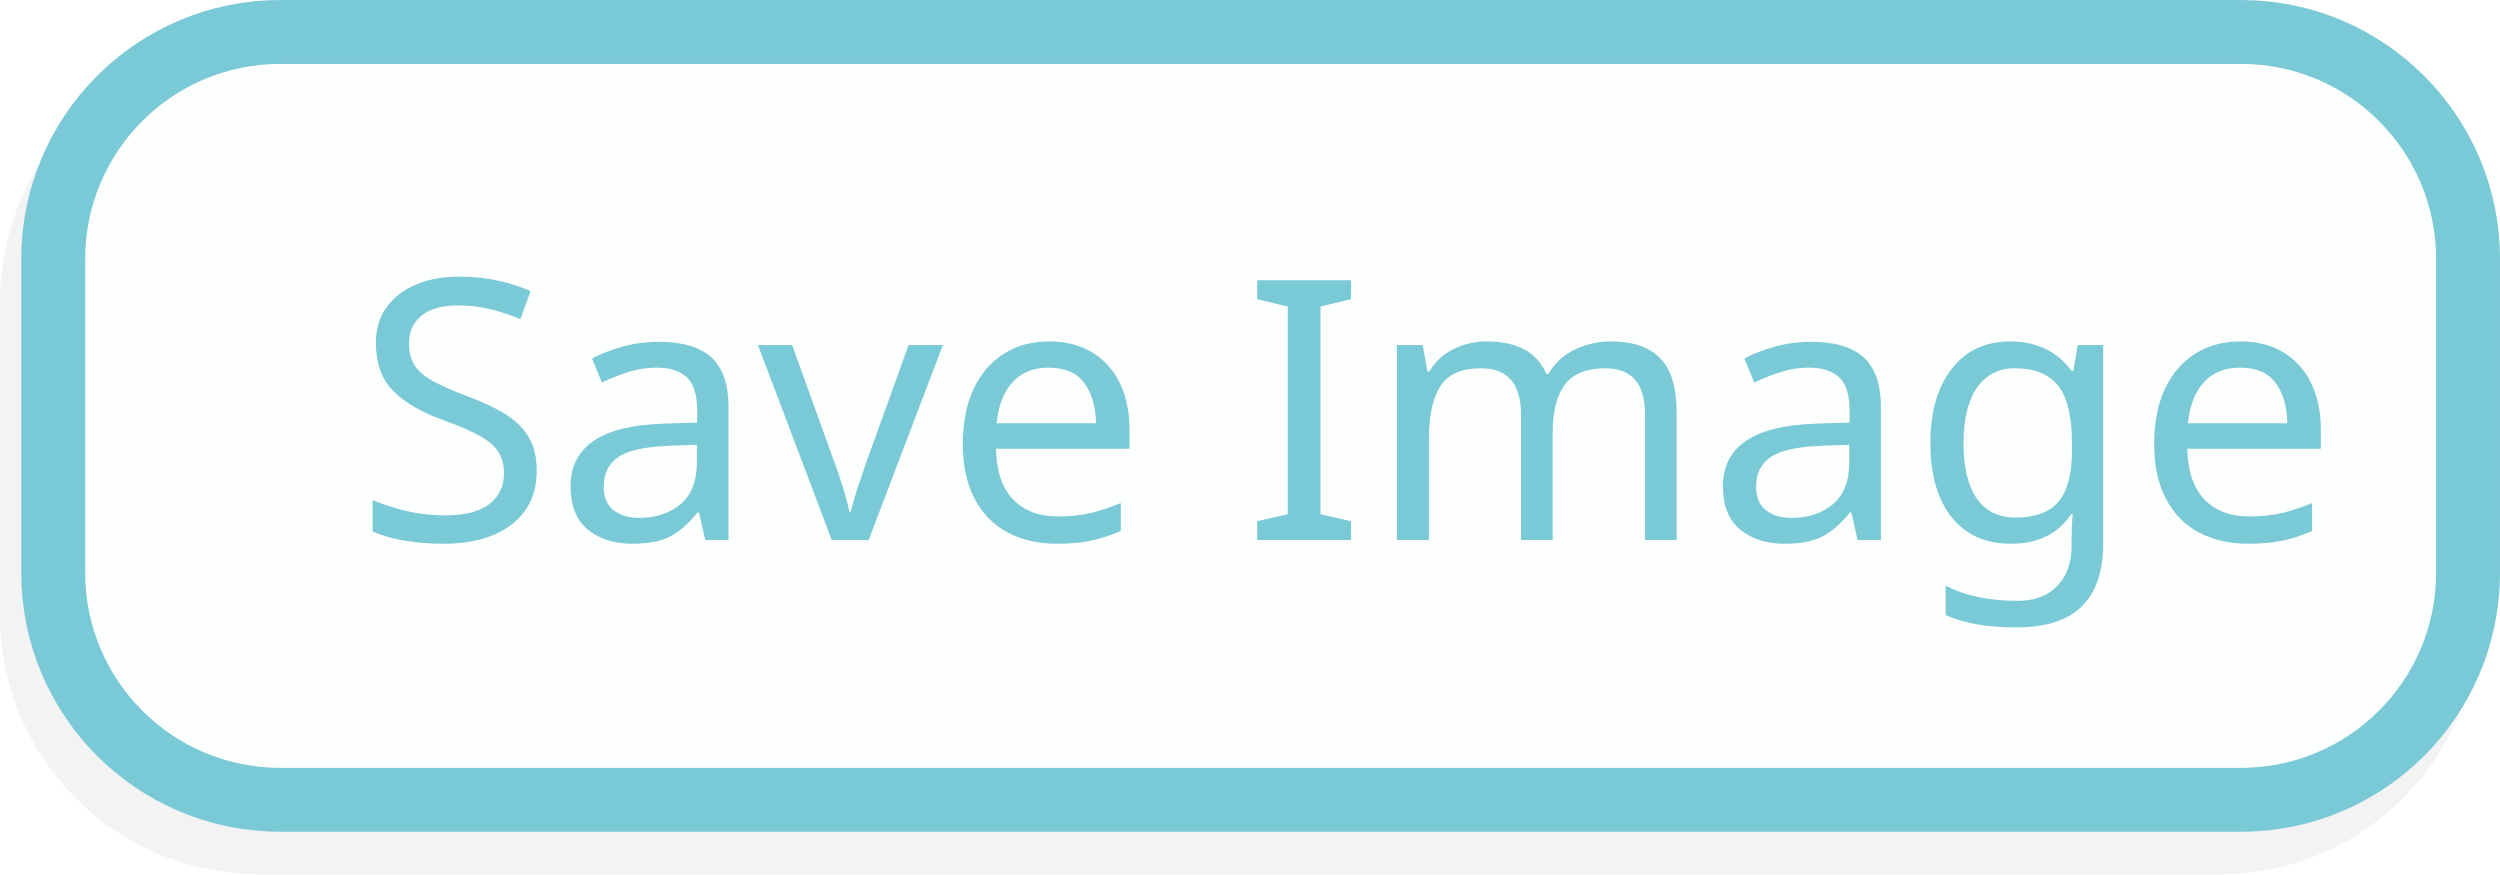
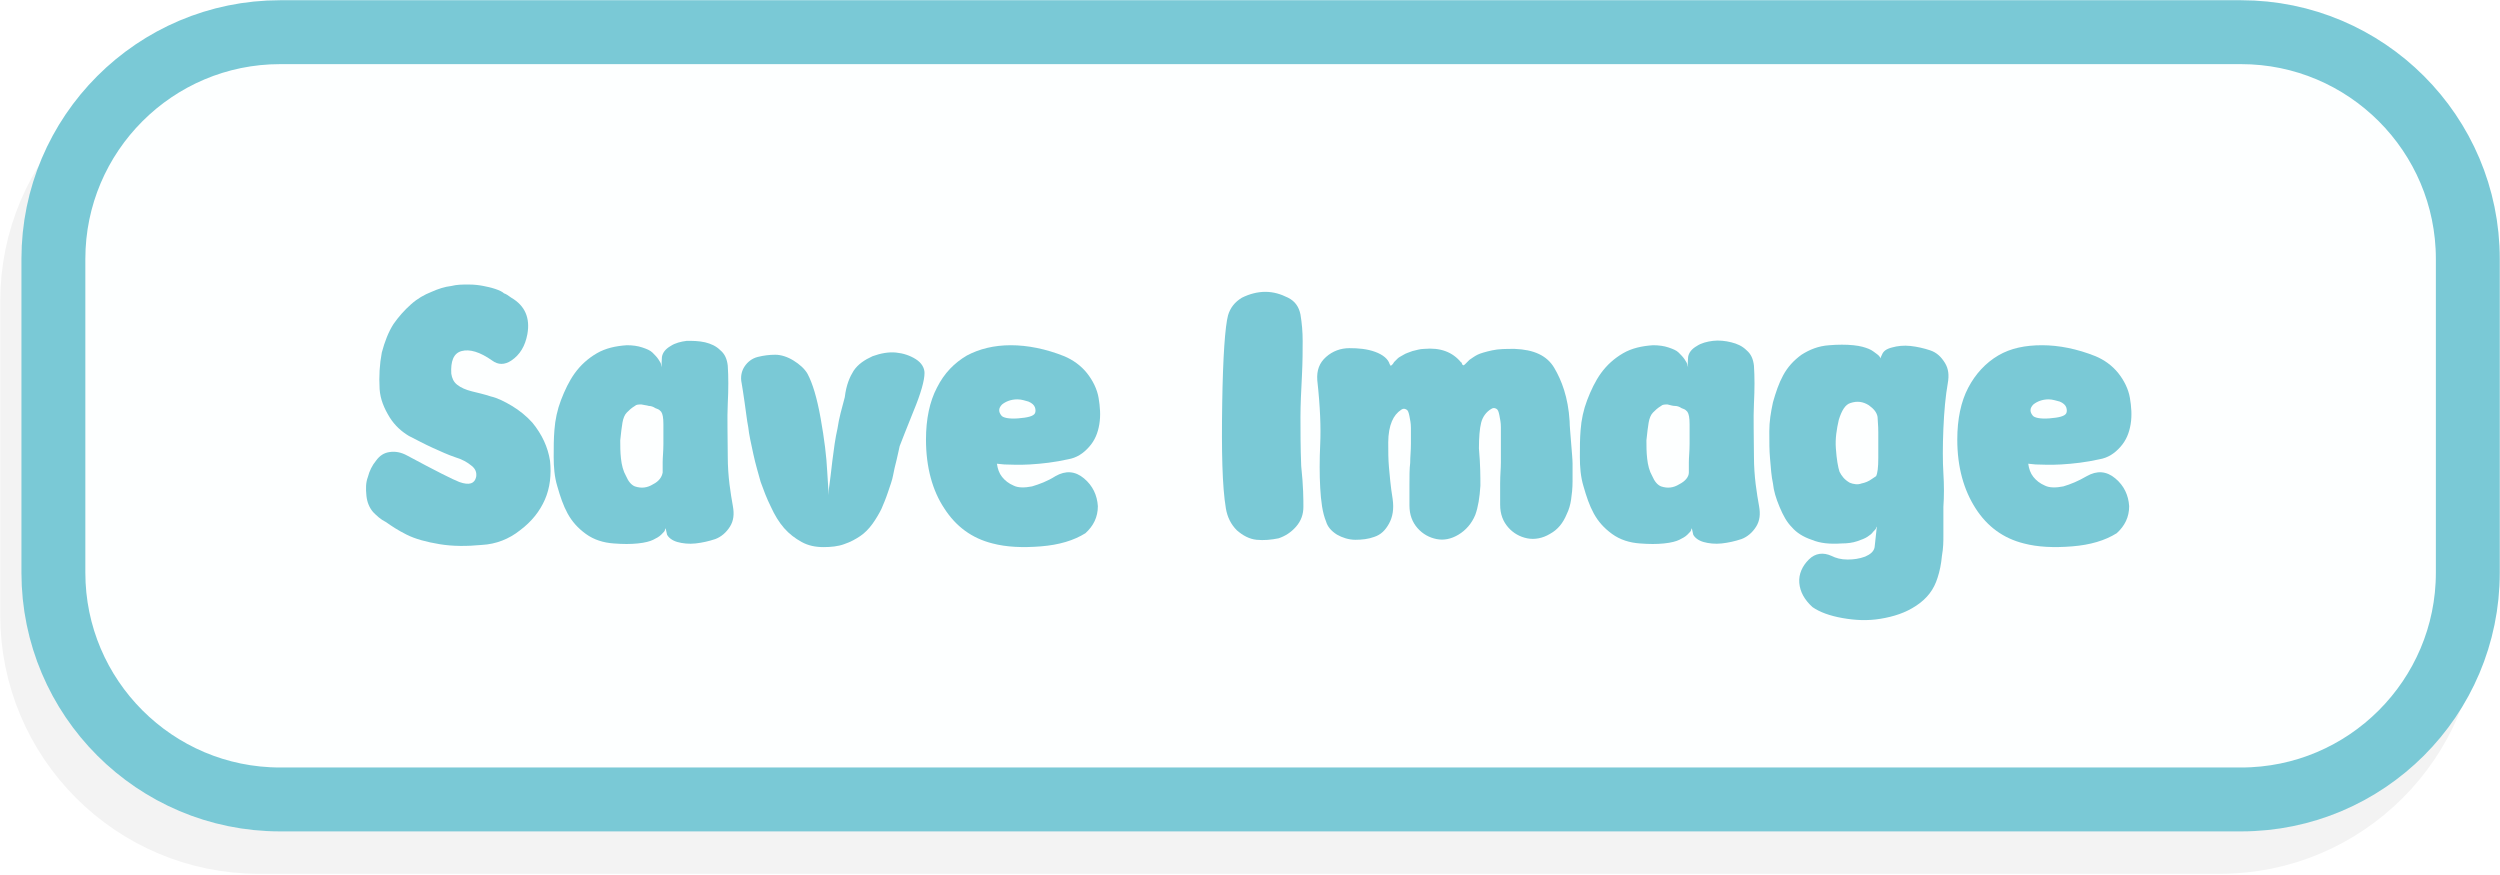
- <svg xmlns="http://www.w3.org/2000/svg" viewBox="0 0 417.239 145.916">
-   <defs>
-     <style>.cls-1{isolation:isolate;}.cls-2{mix-blend-mode:multiply;opacity:0.05;}.cls-3{stroke:#000;}.cls-3,.cls-5{stroke-miterlimit:10;stroke-width:10.665px;}.cls-4,.cls-6{font-size:60.729px;font-family:OmpalumpaRegular, Ompalumpa;}.cls-5{fill:#fdffff;stroke:#7ac9d6;}.cls-6{fill:#7ac9d6;}</style>
-   </defs>
-   <g class="cls-1">
-     <g id="Layer_2" data-name="Layer 2">
-       <g id="buttons">
-         <g class="cls-2">
-           <rect class="cls-3" x="5.333" y="12.434" width="403.023" height="128.149" rx="37.888" />
-           <text class="cls-4" transform="translate(55.54255 97.23984)">Save Image</text>
-         </g>
-         <rect class="cls-5" x="8.883" y="5.333" width="403.023" height="128.149" rx="37.888" />
-         <text class="cls-6" transform="translate(59.09327 90.1384)">Save Image</text>
-       </g>
-     </g>
+ <svg xmlns="http://www.w3.org/2000/svg" version="1.1" id="Layer_1" x="0px" y="0px" viewBox="0 0 341.8 119.5" style="enable-background:new 0 0 341.8 119.5;" xml:space="preserve">
+   <style type="text/css">
+ 	.st0{opacity:5.000000e-02;}
+ 	.st1{stroke:#000000;stroke-width:8.737;stroke-miterlimit:10;}
+ 	.st2{font-family:'OmpalumpaRegular';}
+ 	.st3{font-size:49.751px;}
+ 	.st4{fill:#FDFFFF;stroke:#7AC9D6;stroke-width:8.737;stroke-miterlimit:10;}
+ 	.st5{enable-background:new    ;}
+ 	.st6{fill:#7AC9D6;}
+ </style>
+   <g class="st0">
+     <path class="st1" d="M35.4,10.2h268.1c17.1,0,31,13.9,31,31v42.9c0,17.1-13.9,31-31,31H35.4c-17.1,0-31-13.9-31-31V41.2   C4.4,24.1,18.3,10.2,35.4,10.2z" />
+     <text transform="matrix(1 0 0 1 116.9201 80.2609)" class="st2 st3">Back</text>
+   </g>
+   <path class="st4" d="M38.3,4.4h268.1c17.1,0,31,13.9,31,31v42.9c0,17.1-13.9,31-31,31H38.3c-17.1,0-31-13.9-31-31V35.4  C7.3,18.3,21.2,4.4,38.3,4.4z" />
+   <g class="st5">
+     <path class="st6" d="M51.9,53.2c-0.1-1.8,0-3.4,0.3-5c0.4-1.5,0.9-2.8,1.6-3.9c0.7-1,1.5-1.9,2.4-2.7c0.9-0.8,1.8-1.3,2.8-1.7   c0.9-0.4,1.8-0.7,2.7-0.8c0.8-0.2,1.5-0.2,2.4-0.2c0.8,0,1.5,0.1,2,0.2c0.5,0.1,1,0.2,1.6,0.4s1,0.4,1.2,0.6c0.3,0.1,0.6,0.3,1,0.6   c1.9,1.1,2.6,2.8,2.2,5c-0.3,1.6-1,2.8-2.2,3.6c-0.9,0.6-1.8,0.6-2.6,0c-1.7-1.2-3.1-1.6-4.2-1.3c-1.1,0.3-1.5,1.4-1.4,3.1   c0.1,0.6,0.3,1.1,0.8,1.5c0.5,0.4,1.2,0.7,2,0.9c0.8,0.2,1.7,0.4,2.6,0.7c0.9,0.2,1.9,0.7,2.9,1.3s2,1.4,2.8,2.3   c1.3,1.6,2.1,3.3,2.4,5.2c0.2,1.9,0,3.7-0.7,5.3c-0.7,1.6-1.8,3-3.4,4.2c-1.5,1.2-3.3,1.9-5.2,2c-2.1,0.2-4,0.2-5.8-0.1   c-1.8-0.3-3.3-0.7-4.5-1.3c-1.2-0.6-2.1-1.2-2.8-1.7C52,71,51.5,70.5,51,70c-0.5-0.6-0.8-1.3-0.9-2.2C50,66.8,50,66,50.3,65.2   c0.2-0.8,0.6-1.6,1.1-2.2c0.5-0.7,1.1-1.1,1.9-1.2c0.7-0.1,1.5,0,2.4,0.5c3.9,2.1,6.3,3.3,7.1,3.6c1.4,0.5,2.1,0.2,2.3-0.7   c0.1-0.6-0.1-1.1-0.6-1.5c-0.6-0.5-1.3-0.9-2.3-1.2c-0.9-0.3-2-0.8-3.1-1.3c-1.1-0.5-2.2-1.1-3.2-1.6c-1-0.6-1.9-1.4-2.6-2.5   C52.5,55.8,52,54.6,51.9,53.2z" />
+     <path class="st6" d="M100.2,69.2c0.2,1.1,0.1,2-0.4,2.8c-0.5,0.8-1.2,1.4-2,1.7c-0.9,0.3-1.8,0.5-2.7,0.6c-0.9,0.1-1.8,0-2.5-0.2   c-0.7-0.2-1.2-0.6-1.4-1L91,72.2c0,0.1-0.1,0.2-0.1,0.3s-0.2,0.3-0.5,0.6c-0.3,0.3-0.7,0.5-1.1,0.7c-0.4,0.2-1.1,0.4-2.1,0.5   s-2,0.1-3.3,0c-1.4-0.1-2.7-0.5-3.8-1.3c-1.1-0.8-1.9-1.7-2.5-2.8c-0.6-1.1-1-2.3-1.4-3.7c-0.4-1.3-0.5-2.7-0.5-4s0-2.5,0.1-3.7   c0.1-1.4,0.4-2.8,0.9-4.1c0.5-1.3,1.1-2.6,1.9-3.7c0.8-1.1,1.8-2,3-2.7c1.2-0.7,2.6-1,4.1-1.1c0.8,0,1.5,0.1,2.1,0.3   c0.6,0.2,1.1,0.4,1.4,0.7c0.3,0.3,0.6,0.6,0.8,0.9c0.2,0.3,0.4,0.6,0.4,0.8l0.1,0.3c-0.1-0.5,0-1,0-1.4c0.1-0.6,0.5-1.1,1.2-1.5   c0.6-0.4,1.4-0.6,2.2-0.7c0.8,0,1.6,0,2.5,0.2c0.8,0.2,1.5,0.5,2.1,1.1c0.6,0.5,0.9,1.2,1,2.1c0.1,1.5,0.1,3.2,0,5.2   c-0.1,2,0,4.4,0,7.2S99.9,67.5,100.2,69.2z M90.6,64.6c0-0.2,0-0.7,0-1.4c0-0.7,0.1-1.5,0.1-2.5c0-0.9,0-1.8,0-2.7   s-0.1-1.4-0.3-1.7c-0.1-0.1-0.1-0.1-0.2-0.2c-0.1-0.1-0.3-0.2-0.6-0.3c-0.3-0.2-0.6-0.3-0.9-0.3c-0.3-0.1-0.6-0.1-1-0.2   c-0.4,0-0.7,0-0.9,0.2c-0.5,0.3-0.8,0.6-1.1,0.9c-0.3,0.3-0.5,0.8-0.6,1.4c-0.1,0.6-0.2,1.4-0.3,2.4c0,0.8,0,1.6,0.1,2.5   c0.1,0.9,0.3,1.7,0.7,2.4c0.3,0.7,0.7,1.2,1.2,1.4c0.9,0.3,1.7,0.2,2.5-0.3C90.1,65.8,90.5,65.2,90.6,64.6z" />
+     <path class="st6" d="M116.7,50.7c0.6-0.9,1.5-1.5,2.6-2c1.1-0.4,2.2-0.6,3.2-0.5c1,0.1,1.9,0.4,2.7,0.9s1.2,1.2,1.2,1.9   c0,1-0.5,2.8-1.5,5.2c-1,2.5-1.6,4-1.9,4.8c-0.1,0.4-0.2,1-0.4,1.8c-0.2,0.8-0.4,1.6-0.5,2.2c-0.1,0.6-0.4,1.4-0.7,2.3   c-0.3,0.9-0.6,1.6-0.9,2.3c-0.3,0.6-0.7,1.3-1.2,2c-0.5,0.7-1.1,1.3-1.7,1.7c-0.6,0.4-1.3,0.8-2.2,1.1c-0.8,0.3-1.8,0.4-2.8,0.4   c-1.1,0-2.1-0.2-3-0.7c-0.9-0.5-1.7-1.1-2.4-1.9c-0.7-0.8-1.3-1.8-1.8-2.9c-0.6-1.2-1-2.3-1.4-3.4c-0.3-1.1-0.7-2.4-1-3.8   c-0.3-1.4-0.6-2.7-0.7-3.7c-0.2-1-0.3-2.1-0.5-3.4c-0.2-1.3-0.3-2.1-0.4-2.6c-0.2-0.9,0-1.7,0.4-2.3c0.4-0.6,1-1.1,1.8-1.3   c0.8-0.2,1.6-0.3,2.4-0.3c0.8,0,1.7,0.3,2.5,0.8c0.8,0.5,1.5,1.1,1.9,1.8c0.7,1.3,1.3,3.3,1.8,6.1c0.5,2.8,0.8,5.2,0.9,7.3l0.2,3.2   c0-0.4,0-0.8,0.1-1.4s0.2-1.7,0.4-3.3c0.2-1.6,0.4-3.1,0.7-4.4c0.2-1.4,0.6-2.8,1-4.3C115.7,52.6,116.2,51.5,116.7,50.7z" />
+     <path class="st6" d="M144.3,65.1c1.4-0.8,2.7-0.7,3.9,0.3c1.2,1,1.8,2.3,1.9,3.8c0,1.5-0.6,2.7-1.7,3.7c-1.6,1-3.6,1.6-6.1,1.8   c-2.5,0.2-4.7,0.1-6.6-0.4c-2.8-0.7-5-2.3-6.6-4.8c-1.6-2.4-2.5-5.6-2.5-9.4c0-2.8,0.5-5.2,1.5-7.1c1-2,2.4-3.4,4.1-4.4   c1.7-0.9,3.7-1.4,6-1.4c2.3,0,4.8,0.5,7.3,1.5c1.2,0.5,2.3,1.3,3.1,2.3c0.8,1,1.4,2.2,1.6,3.4c0.2,1.2,0.3,2.4,0.1,3.6   c-0.2,1.2-0.6,2.2-1.4,3.1c-0.8,0.9-1.7,1.5-2.9,1.7c-1.8,0.4-3.5,0.6-5.2,0.7c-1.6,0.1-2.8,0-3.5,0l-1-0.1   c0.1,0.7,0.3,1.3,0.7,1.8c0.4,0.5,0.9,0.9,1.6,1.2c0.6,0.3,1.5,0.3,2.5,0.1C142.1,66.2,143.2,65.8,144.3,65.1z M139.1,54.6   c-0.9,0-1.6,0.3-2.1,0.7c-0.5,0.5-0.5,1-0.1,1.5c0.2,0.3,1,0.5,2.3,0.4c1.3-0.1,2.1-0.3,2.3-0.7c0.1-0.2,0.1-0.5,0-0.8   c-0.1-0.3-0.4-0.6-0.9-0.8C140.2,54.8,139.7,54.6,139.1,54.6z" />
+     <path class="st6" d="M178.2,69.3c0,1-0.3,1.9-1,2.7s-1.5,1.3-2.4,1.6c-1,0.2-2,0.3-3,0.2c-1-0.1-1.9-0.6-2.7-1.3   c-0.8-0.8-1.3-1.8-1.5-3c-0.5-3-0.6-7.8-0.5-14.3c0.1-6.5,0.4-10.6,0.8-12.1c0.3-1,0.9-1.8,1.9-2.4c1-0.5,2.1-0.8,3.2-0.8   s2.1,0.3,3.1,0.8c1,0.5,1.5,1.3,1.7,2.3c0.2,1.2,0.3,2.4,0.3,3.6c0,1.2,0,2.8-0.1,4.8s-0.2,3.9-0.2,5.6c0,1.8,0,4.1,0.1,6.7   C178.2,66.5,178.2,68.3,178.2,69.3z" />
+     <path class="st6" d="M214.6,57.6c0,0.6,0.1,1.6,0.2,2.9c0.1,1.3,0.2,2.3,0.2,2.9c0,0.6,0,1.4,0,2.4s-0.1,1.8-0.2,2.5   c-0.1,0.7-0.3,1.4-0.6,2c-0.5,1.2-1.2,2.1-2.3,2.7c-1,0.6-2.1,0.8-3.1,0.6c-1-0.2-1.9-0.7-2.6-1.5c-0.7-0.8-1.1-1.8-1.1-3.1   c0-0.8,0-1.8,0-2.9c0-1.1,0.1-2.1,0.1-2.9c0-0.8,0-1.7,0-2.6s0-1.6,0-2.2c0-0.6-0.1-1.1-0.2-1.6c-0.1-0.5-0.2-0.8-0.4-0.9   c-0.2-0.1-0.4-0.2-0.7,0c-0.7,0.4-1.2,1.1-1.4,1.9c-0.2,0.8-0.3,2-0.3,3.5c0.2,2.3,0.2,3.9,0.2,5.1c-0.1,1.6-0.3,2.9-0.7,4   c-0.5,1.2-1.3,2.1-2.3,2.7c-1,0.6-2,0.8-3,0.6c-1-0.2-1.9-0.7-2.6-1.5c-0.7-0.8-1.1-1.8-1.1-3.1c0-0.8,0-1.8,0-2.9s0-2.1,0.1-2.9   c0-0.8,0.1-1.7,0.1-2.6s0-1.6,0-2.2c0-0.6-0.1-1.1-0.2-1.6c-0.1-0.5-0.2-0.8-0.4-0.9c-0.2-0.1-0.4-0.2-0.7,0   c-0.6,0.4-1,0.9-1.3,1.6c-0.3,0.7-0.5,1.7-0.5,2.9c0,1.2,0,2.3,0.1,3.4c0.1,1,0.2,2.5,0.5,4.3c0.2,1.4,0,2.5-0.5,3.4   c-0.5,0.9-1.1,1.5-2,1.8c-0.8,0.3-1.7,0.4-2.6,0.4c-0.9,0-1.8-0.3-2.5-0.7c-0.8-0.5-1.3-1.1-1.5-1.8c-0.5-1.2-0.7-2.8-0.8-4.6   c-0.1-1.8-0.1-3.8,0-6c0.1-2.2,0-5.1-0.4-8.7c-0.1-1.4,0.3-2.4,1.2-3.2s2-1.2,3.2-1.2c1.2,0,2.4,0.1,3.5,0.5c1.1,0.4,1.8,1,2,1.7   c0.1,0.1,0.1,0.2,0.1,0.2c0,0,0.1,0,0.2-0.1c0.1-0.1,0.2-0.2,0.3-0.4c0.1-0.1,0.3-0.3,0.5-0.5c0.2-0.2,0.5-0.3,0.8-0.5   c0.3-0.2,0.7-0.3,1.2-0.5c0.5-0.1,1-0.3,1.6-0.3c2.2-0.2,3.9,0.4,5.1,1.9c0-0.2,0-0.1,0.1,0.2l0.1,0.1c0.1,0.1,0.2,0,0.3-0.1   s0.3-0.3,0.6-0.6c0.3-0.2,0.7-0.5,1.1-0.7c0.4-0.2,1.1-0.4,2-0.6c0.9-0.2,1.9-0.2,3.1-0.2c2.6,0.1,4.4,0.9,5.4,2.6   S214.4,54.3,214.6,57.6z" />
+     <path class="st6" d="M240.5,69.2c0.2,1.1,0.1,2-0.4,2.8c-0.5,0.8-1.2,1.4-2,1.7c-0.9,0.3-1.8,0.5-2.7,0.6s-1.8,0-2.5-0.2   c-0.7-0.2-1.2-0.6-1.4-1l-0.2-0.9c0,0.1-0.1,0.2-0.1,0.3s-0.2,0.3-0.5,0.6c-0.3,0.3-0.7,0.5-1.1,0.7c-0.4,0.2-1.1,0.4-2.1,0.5   s-2,0.1-3.3,0c-1.4-0.1-2.7-0.5-3.8-1.3c-1.1-0.8-1.9-1.7-2.5-2.8c-0.6-1.1-1-2.3-1.4-3.7c-0.4-1.3-0.5-2.7-0.5-4s0-2.5,0.1-3.7   c0.1-1.4,0.4-2.8,0.9-4.1c0.5-1.3,1.1-2.6,1.9-3.7c0.8-1.1,1.8-2,3-2.7c1.2-0.7,2.6-1,4.1-1.1c0.8,0,1.5,0.1,2.1,0.3   s1.1,0.4,1.4,0.7c0.3,0.3,0.6,0.6,0.8,0.9s0.4,0.6,0.4,0.8l0.1,0.3c-0.1-0.5,0-1,0-1.4c0.1-0.6,0.5-1.1,1.2-1.5   c0.6-0.4,1.4-0.6,2.2-0.7s1.7,0,2.5,0.2s1.5,0.5,2.1,1.1c0.6,0.5,0.9,1.2,1,2.1c0.1,1.5,0.1,3.2,0,5.2c-0.1,2,0,4.4,0,7.2   S240.2,67.5,240.5,69.2z M230.9,64.6c0-0.2,0-0.7,0-1.4c0-0.7,0.1-1.5,0.1-2.5c0-0.9,0-1.8,0-2.7s-0.1-1.4-0.3-1.7   c-0.1-0.1-0.1-0.1-0.2-0.2c-0.1-0.1-0.3-0.2-0.6-0.3c-0.3-0.2-0.6-0.3-0.9-0.3s-0.6-0.1-1-0.2c-0.4,0-0.7,0-0.9,0.2   c-0.5,0.3-0.8,0.6-1.1,0.9c-0.3,0.3-0.5,0.8-0.6,1.4s-0.2,1.4-0.3,2.4c0,0.8,0,1.6,0.1,2.5c0.1,0.9,0.3,1.7,0.7,2.4   c0.3,0.7,0.7,1.2,1.2,1.4c0.9,0.3,1.7,0.2,2.5-0.3C230.4,65.8,230.9,65.2,230.9,64.6z" />
+     <path class="st6" d="M257.3,48.5c0.2-0.5,0.6-0.8,1.4-1c0.7-0.2,1.6-0.3,2.5-0.2c0.9,0.1,1.8,0.3,2.7,0.6c0.9,0.3,1.5,0.9,2,1.7   c0.5,0.8,0.6,1.7,0.4,2.8c-0.3,1.7-0.5,3.8-0.6,6.2s-0.1,4.5,0,6.1c0.1,1.6,0.1,3.2,0,4.6c0,0.3,0,0.8,0,1.6s0,1.5,0,2.3   s0,1.7-0.2,2.8c-0.1,1.1-0.3,2.1-0.6,3c-0.5,1.6-1.4,2.8-2.9,3.8c-1.5,1-3.1,1.5-4.9,1.8s-3.5,0.2-5.2-0.1   c-1.7-0.3-3.1-0.8-4.1-1.5c-1.1-1-1.7-2.1-1.8-3.3s0.4-2.3,1.3-3.2c0.9-0.9,2-1,3.1-0.5c0.6,0.3,1.3,0.5,2.2,0.5   c0.8,0,1.6-0.1,2.4-0.4c0.7-0.3,1.2-0.7,1.3-1.3l0.3-2.8c0,0-0.1,0.1-0.1,0.2s-0.2,0.3-0.4,0.5c-0.2,0.3-0.5,0.5-0.8,0.7   c-0.3,0.2-0.8,0.4-1.4,0.6c-0.6,0.2-1.3,0.3-2.1,0.3c-1.6,0.1-2.9,0-4.1-0.5c-1.2-0.4-2.1-1-2.7-1.7c-0.7-0.7-1.2-1.6-1.7-2.8   c-0.5-1.2-0.8-2.2-0.9-3.2c-0.2-0.9-0.3-2.1-0.4-3.4c-0.1-1.1-0.1-2.3-0.1-3.7s0.2-2.6,0.5-4c0.4-1.4,0.8-2.6,1.4-3.7   c0.6-1.1,1.4-2,2.5-2.8c1.1-0.7,2.3-1.2,3.8-1.3c1.2-0.1,2.3-0.1,3.3,0s1.6,0.3,2.1,0.5c0.5,0.2,0.8,0.5,1.1,0.7   c0.3,0.2,0.5,0.5,0.5,0.6l0.1,0.3C257,49.2,257.1,48.9,257.3,48.5z M256.5,65.1c0.2-0.4,0.3-1.2,0.3-2.5c0-1.3,0-2.5,0-3.5   c0-1-0.1-1.7-0.1-2.1c-0.1-0.6-0.5-1.1-1.2-1.6c-0.8-0.5-1.6-0.6-2.5-0.3c-0.7,0.2-1.2,1-1.6,2.3c-0.3,1.3-0.5,2.6-0.4,3.9   c0.1,1.5,0.3,2.6,0.5,3.2c0.3,0.6,0.7,1.1,1.4,1.5c0.5,0.2,1.1,0.3,1.6,0.1c0.5-0.1,1-0.3,1.4-0.6L256.5,65.1z" />
+     <path class="st6" d="M285.3,65.1c1.4-0.8,2.7-0.7,3.9,0.3c1.2,1,1.8,2.3,1.9,3.8c0,1.5-0.6,2.7-1.7,3.7c-1.6,1-3.6,1.6-6.1,1.8   c-2.5,0.2-4.7,0.1-6.6-0.4c-2.8-0.7-5-2.3-6.6-4.8s-2.5-5.6-2.5-9.4c0-2.8,0.5-5.2,1.5-7.1s2.4-3.4,4.1-4.4s3.7-1.4,6-1.4   c2.3,0,4.8,0.5,7.3,1.5c1.2,0.5,2.3,1.3,3.1,2.3c0.8,1,1.4,2.2,1.6,3.4c0.2,1.2,0.3,2.4,0.1,3.6c-0.2,1.2-0.6,2.2-1.4,3.1   s-1.7,1.5-2.9,1.7c-1.8,0.4-3.5,0.6-5.2,0.7c-1.6,0.1-2.8,0-3.5,0l-1-0.1c0.1,0.7,0.3,1.3,0.7,1.8c0.4,0.5,0.9,0.9,1.6,1.2   c0.6,0.3,1.5,0.3,2.5,0.1C283.1,66.2,284.1,65.8,285.3,65.1z M280.1,54.6c-0.9,0-1.6,0.3-2.1,0.7c-0.5,0.5-0.5,1-0.1,1.5   c0.2,0.3,1,0.5,2.3,0.4c1.3-0.1,2.1-0.3,2.3-0.7c0.1-0.2,0.1-0.5,0-0.8c-0.1-0.3-0.4-0.6-0.9-0.8C281.2,54.8,280.6,54.6,280.1,54.6   z" />
  </g>
</svg>
